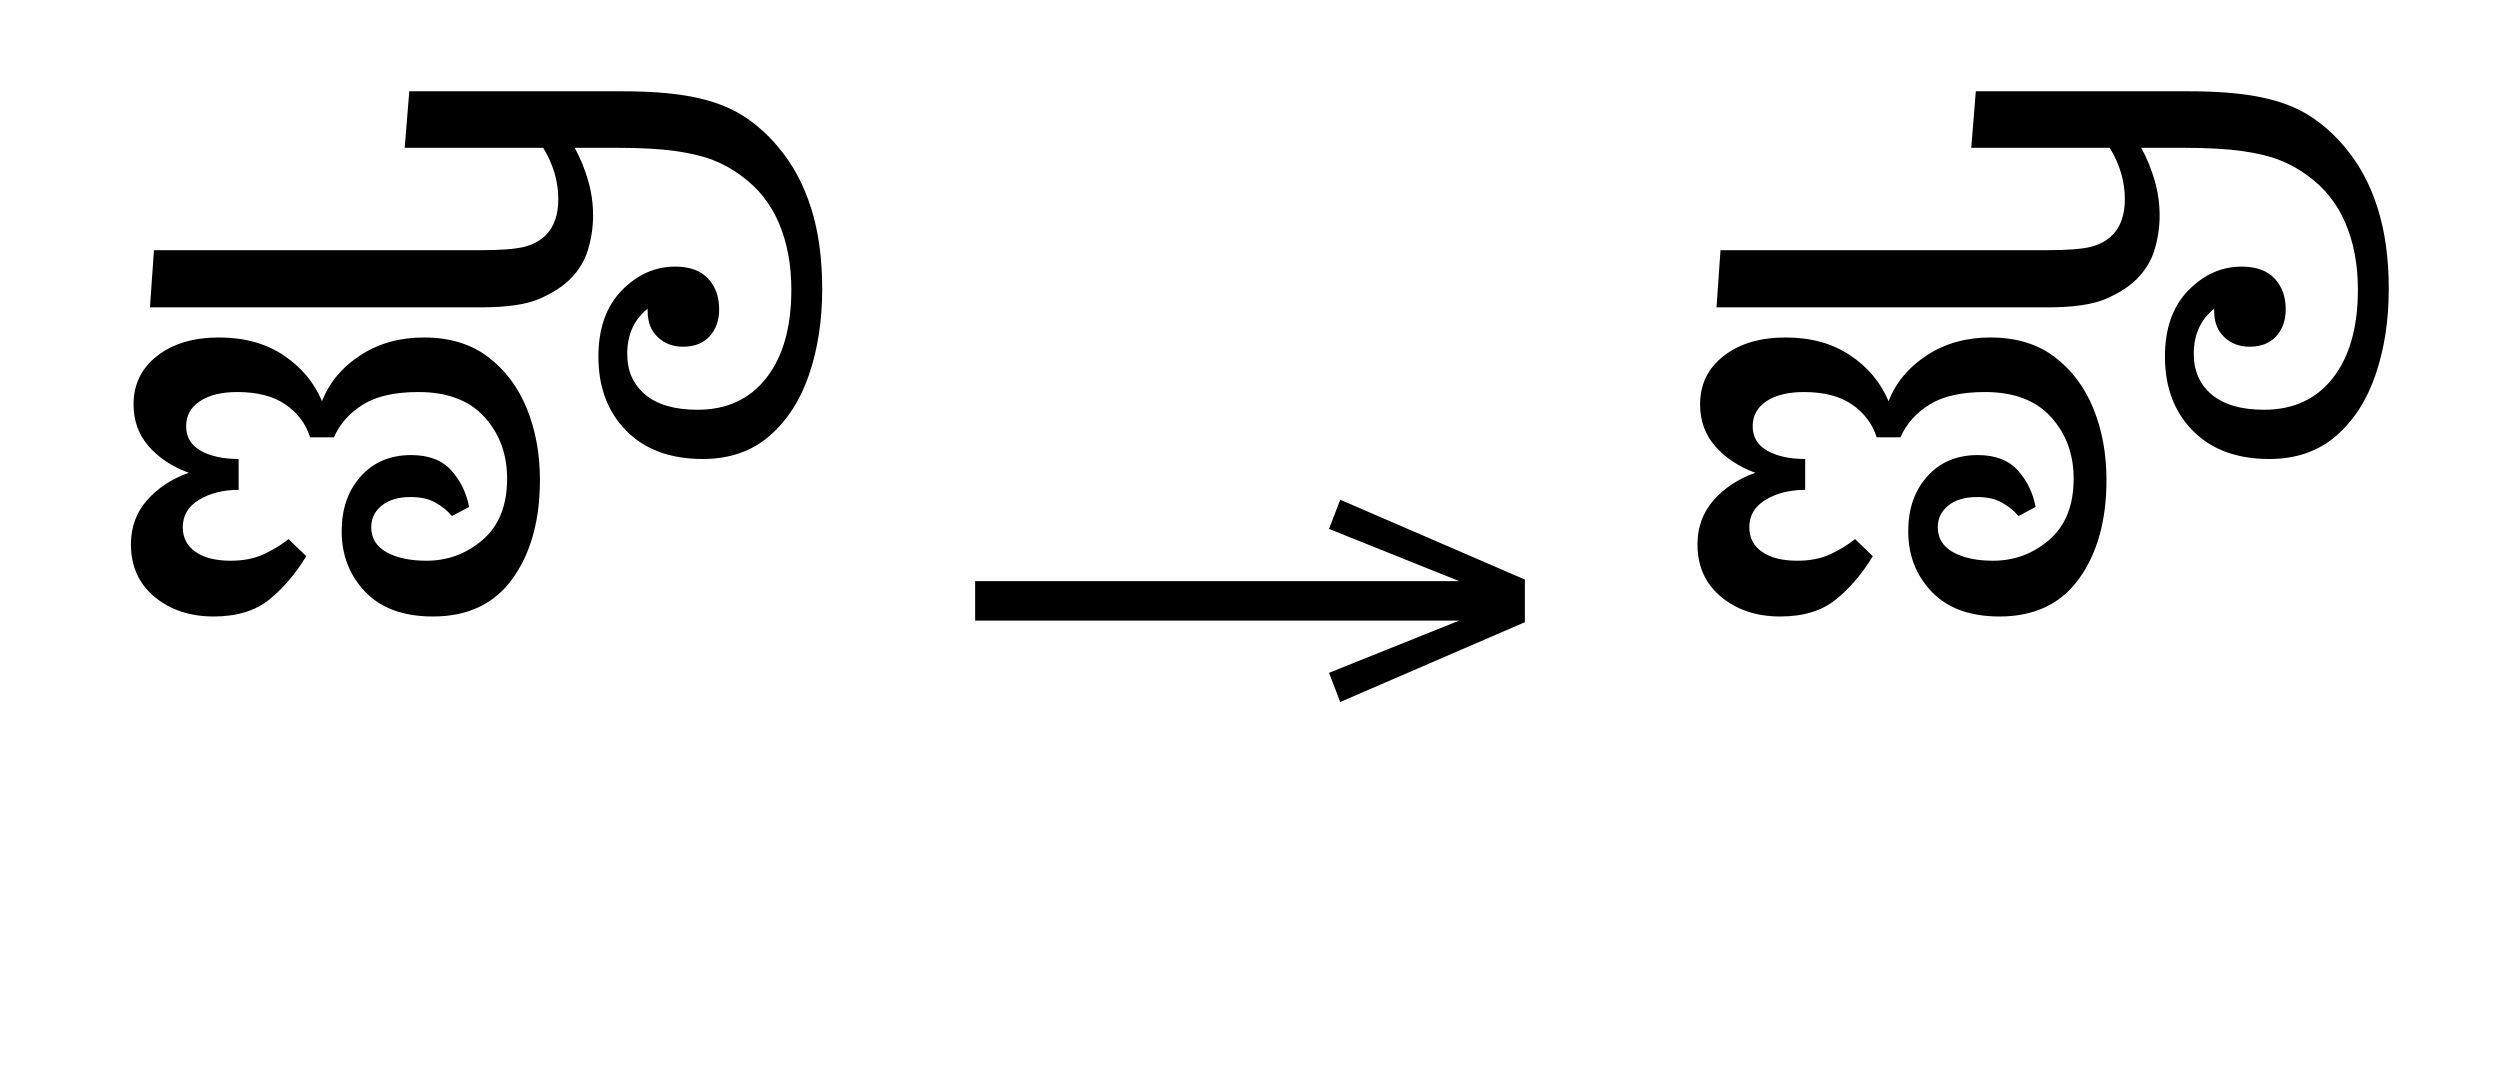
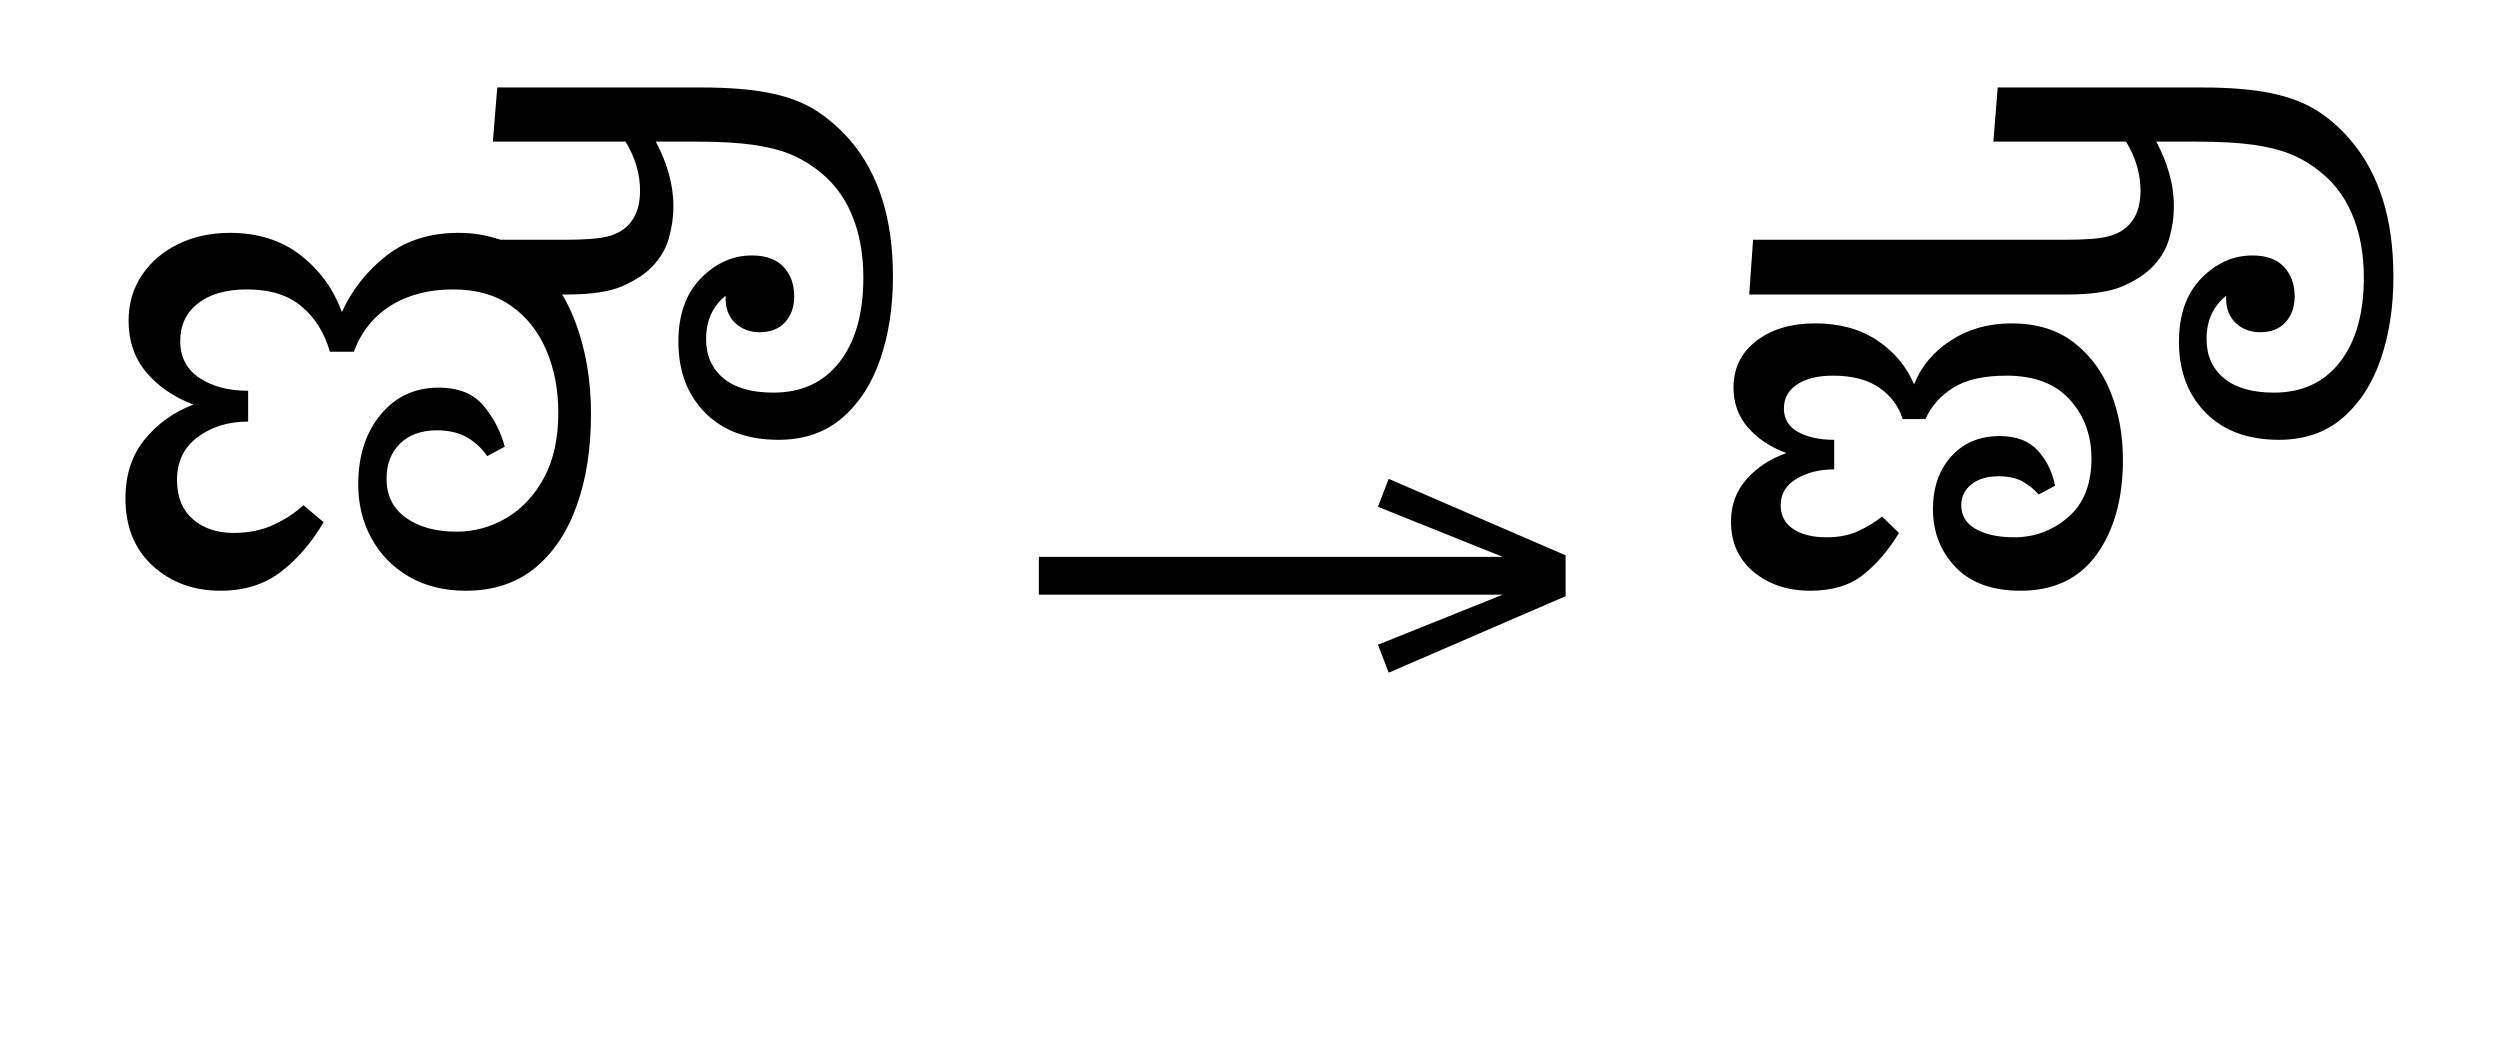
- <svg xmlns="http://www.w3.org/2000/svg" xmlns:xlink="http://www.w3.org/1999/xlink" version="1.1" width="100%" id="kannada-abvs" viewBox="0 0 523.613 227.734">
+ <svg xmlns="http://www.w3.org/2000/svg" xmlns:xlink="http://www.w3.org/1999/xlink" version="1.1" width="100%" id="kannada-abvs" viewBox="0 0 546.445 227.734">
  <defs>
    <g>
      <symbol overflow="visible" id="kannada-abvs:id0:glyph0-0">
        <path style="stroke:none;" d="M 10.453 0 L 10.453 -78.547 L 55.656 -78.547 L 55.656 0 Z M 16.062 -5.609 L 50.047 -5.609 L 50.047 -72.938 L 16.062 -72.938 Z M 16.062 -5.609 " />
      </symbol>
      <symbol overflow="visible" id="kannada-abvs:id0:glyph0-1">
-         <path style="stroke:none;" d="M 9.125 -50.594 L 9.797 -60.172 L 64.453 -60.172 C 67.828 -60.172 70.266 -60.352 71.766 -60.719 C 73.273 -61.082 74.504 -61.742 75.453 -62.703 C 76.848 -64.098 77.547 -66.113 77.547 -68.75 C 77.547 -71.688 76.703 -74.547 75.016 -77.328 L 51.812 -77.328 L 52.578 -86.797 L 88.328 -86.797 C 93.172 -86.797 97.188 -86.461 100.375 -85.797 C 103.562 -85.141 106.254 -84.113 108.453 -82.719 C 110.66 -81.32 112.645 -79.562 114.406 -77.438 C 116.82 -74.582 118.648 -71.191 119.891 -67.266 C 121.141 -63.336 121.766 -58.812 121.766 -53.688 C 121.766 -48.406 121.031 -43.617 119.562 -39.328 C 118.102 -35.035 115.883 -31.602 112.906 -29.031 C 109.938 -26.469 106.219 -25.188 101.75 -25.188 C 96.32 -25.188 92.051 -26.766 88.938 -29.922 C 85.82 -33.078 84.266 -37.219 84.266 -42.344 C 84.266 -47.039 85.562 -50.727 88.156 -53.406 C 90.758 -56.082 93.75 -57.422 97.125 -57.422 C 99.551 -57.422 101.383 -56.758 102.625 -55.438 C 103.875 -54.113 104.5 -52.391 104.5 -50.266 C 104.5 -48.43 103.969 -46.926 102.906 -45.75 C 101.844 -44.582 100.359 -44 98.453 -44 C 96.766 -44 95.352 -44.531 94.219 -45.594 C 93.082 -46.656 92.516 -48.102 92.516 -49.938 L 92.516 -50.375 C 90.234 -48.539 89.094 -46.016 89.094 -42.797 C 89.094 -39.93 90.102 -37.656 92.125 -35.969 C 94.145 -34.281 97.062 -33.438 100.875 -33.438 C 105.781 -33.438 109.625 -35.211 112.406 -38.766 C 115.195 -42.328 116.594 -47.258 116.594 -53.562 C 116.594 -57.75 115.895 -61.473 114.5 -64.734 C 113.113 -67.992 110.988 -70.648 108.125 -72.703 C 106.738 -73.734 105.219 -74.578 103.562 -75.234 C 101.914 -75.898 99.805 -76.414 97.234 -76.781 C 94.672 -77.145 91.375 -77.328 87.344 -77.328 L 80.297 -77.328 C 81.254 -75.566 82.004 -73.734 82.547 -71.828 C 83.098 -69.922 83.375 -67.977 83.375 -66 C 83.375 -64.094 83.098 -62.203 82.547 -60.328 C 82.004 -58.461 81 -56.797 79.531 -55.328 C 78.281 -54.078 76.555 -52.973 74.359 -52.016 C 72.16 -51.066 68.895 -50.594 64.562 -50.594 Z M 19.797 1.203 C 15.836 1.203 12.535 0.102 9.891 -2.094 C 7.254 -4.289 5.938 -7.223 5.938 -10.891 C 5.938 -13.754 6.832 -16.211 8.625 -18.266 C 10.426 -20.316 12.758 -21.852 15.625 -22.875 C 12.832 -23.906 10.594 -25.391 8.906 -27.328 C 7.219 -29.273 6.375 -31.602 6.375 -34.312 C 6.375 -37.688 7.691 -40.398 10.328 -42.453 C 12.973 -44.516 16.426 -45.547 20.688 -45.547 C 24.938 -45.547 28.547 -44.551 31.516 -42.562 C 34.484 -40.582 36.629 -38.02 37.953 -34.875 C 39.191 -38.02 41.332 -40.582 44.375 -42.562 C 47.426 -44.551 50.969 -45.547 55 -45.547 C 59.32 -45.547 62.91 -44.461 65.766 -42.297 C 68.629 -40.129 70.797 -37.25 72.266 -33.656 C 73.734 -30.062 74.469 -26.066 74.469 -21.672 C 74.469 -14.922 72.945 -9.422 69.906 -5.172 C 66.863 -0.922 62.41 1.203 56.547 1.203 C 51.629 1.203 47.848 -0.172 45.203 -2.922 C 42.566 -5.672 41.25 -9.062 41.25 -13.094 C 41.25 -16.832 42.312 -19.891 44.438 -22.266 C 46.562 -24.648 49.383 -25.844 52.906 -25.844 C 55.844 -25.844 58.082 -24.984 59.625 -23.266 C 61.164 -21.547 62.156 -19.508 62.594 -17.156 L 59.734 -15.625 C 58.992 -16.5 58.07 -17.25 56.969 -17.875 C 55.875 -18.5 54.484 -18.812 52.797 -18.812 C 50.742 -18.812 49.129 -18.332 47.953 -17.375 C 46.785 -16.426 46.203 -15.219 46.203 -13.75 C 46.203 -11.914 47.062 -10.52 48.781 -9.562 C 50.508 -8.613 52.727 -8.141 55.438 -8.141 C 59.031 -8.141 62.18 -9.312 64.891 -11.656 C 67.609 -14.008 68.969 -17.422 68.969 -21.891 C 68.969 -25.992 67.703 -29.438 65.172 -32.219 C 62.641 -35.008 58.957 -36.406 54.125 -36.406 C 50.164 -36.406 47.066 -35.707 44.828 -34.312 C 42.586 -32.926 40.957 -31.094 39.938 -28.812 L 35.969 -28.812 C 35.238 -31.094 33.863 -32.926 31.844 -34.312 C 29.82 -35.707 27.129 -36.406 23.766 -36.406 C 21.117 -36.406 19.023 -35.891 17.484 -34.859 C 15.953 -33.836 15.188 -32.445 15.188 -30.688 C 15.188 -28.852 16.008 -27.477 17.656 -26.562 C 19.301 -25.645 21.41 -25.188 23.984 -25.188 L 23.984 -20.016 C 21.41 -20.016 19.207 -19.461 17.375 -18.359 C 15.539 -17.266 14.625 -15.727 14.625 -13.75 C 14.625 -11.988 15.336 -10.613 16.766 -9.625 C 18.203 -8.633 20.164 -8.141 22.656 -8.141 C 24.781 -8.141 26.629 -8.504 28.203 -9.234 C 29.785 -9.973 31.164 -10.816 32.344 -11.766 L 35.312 -8.906 C 33.551 -5.977 31.492 -3.562 29.141 -1.656 C 26.797 0.25 23.68 1.203 19.797 1.203 Z M 19.797 1.203 " />
+         <path style="stroke:none;" d="M 22.547 1.203 C 17.859 1.203 13.914 -0.242 10.719 -3.141 C 7.531 -6.035 5.938 -9.973 5.938 -14.953 C 5.938 -19.066 7.055 -22.5 9.297 -25.25 C 11.535 -28 14.375 -30.031 17.812 -31.344 C 14.375 -32.664 11.625 -34.555 9.562 -37.016 C 7.508 -39.473 6.484 -42.461 6.484 -45.984 C 6.484 -48.984 7.254 -51.641 8.797 -53.953 C 10.336 -56.266 12.445 -58.078 15.125 -59.391 C 17.801 -60.711 20.828 -61.375 24.203 -61.375 C 29.109 -61.375 33.227 -60.07 36.562 -57.469 C 39.906 -54.863 42.312 -51.547 43.781 -47.516 C 45.539 -51.398 48.125 -54.68 51.531 -57.359 C 54.945 -60.035 59.145 -61.375 64.125 -61.375 C 69.188 -61.375 73.441 -59.926 76.891 -57.031 C 80.336 -54.133 82.941 -50.301 84.703 -45.531 C 86.461 -40.77 87.344 -35.492 87.344 -29.703 C 87.344 -23.609 86.5 -18.234 84.812 -13.578 C 83.125 -8.922 80.664 -5.289 77.438 -2.688 C 74.207 -0.094 70.211 1.203 65.453 1.203 C 61.641 1.203 58.32 0.379 55.5 -1.266 C 52.676 -2.91 50.492 -5.145 48.953 -7.969 C 47.41 -10.789 46.641 -13.926 46.641 -17.375 C 46.641 -22.363 47.941 -26.43 50.547 -29.578 C 53.148 -32.734 56.539 -34.312 60.719 -34.312 C 64.164 -34.312 66.77 -33.266 68.531 -31.172 C 70.289 -29.086 71.535 -26.691 72.266 -23.984 L 69.188 -22.328 C 68.312 -23.648 67.156 -24.734 65.719 -25.578 C 64.289 -26.422 62.516 -26.844 60.391 -26.844 C 57.672 -26.844 55.523 -26.07 53.953 -24.531 C 52.379 -22.988 51.594 -20.938 51.594 -18.375 C 51.594 -15.438 52.727 -13.16 55 -11.547 C 57.27 -9.93 60.203 -9.125 63.797 -9.125 C 66.953 -9.125 69.883 -9.93 72.594 -11.547 C 75.312 -13.16 77.492 -15.504 79.141 -18.578 C 80.797 -21.66 81.625 -25.441 81.625 -29.922 C 81.625 -33.953 80.926 -37.598 79.531 -40.859 C 78.133 -44.129 76.078 -46.719 73.359 -48.625 C 70.648 -50.531 67.281 -51.484 63.25 -51.484 C 59 -51.484 55.367 -50.547 52.359 -48.672 C 49.348 -46.805 47.188 -44.113 45.875 -40.594 L 41.688 -40.594 C 40.738 -43.895 39.086 -46.535 36.734 -48.516 C 34.391 -50.492 31.203 -51.484 27.172 -51.484 C 23.578 -51.484 20.734 -50.676 18.641 -49.062 C 16.555 -47.445 15.516 -45.242 15.516 -42.453 C 15.516 -39.672 16.629 -37.523 18.859 -36.016 C 21.098 -34.516 23.941 -33.766 27.391 -33.766 L 27.391 -28.375 C 23.941 -28.375 21.004 -27.473 18.578 -25.672 C 16.16 -23.879 14.953 -21.375 14.953 -18.156 C 14.953 -15.219 15.867 -12.941 17.703 -11.328 C 19.535 -9.711 21.922 -8.906 24.859 -8.906 C 27.422 -8.906 29.711 -9.363 31.734 -10.281 C 33.754 -11.195 35.531 -12.352 37.062 -13.75 L 40.594 -10.781 C 38.469 -7.188 35.973 -4.289 33.109 -2.094 C 30.242 0.102 26.723 1.203 22.547 1.203 Z M 22.547 1.203 " />
+       </symbol>
+       <symbol overflow="visible" id="kannada-abvs:id0:glyph0-2">
+         <path style="stroke:none;" d="M 27.062 -25.188 C 21.633 -25.188 17.359 -26.766 14.234 -29.922 C 11.117 -33.078 9.562 -37.219 9.562 -42.344 C 9.562 -47.039 10.863 -50.727 13.469 -53.406 C 16.07 -56.082 19.062 -57.422 22.438 -57.422 C 24.852 -57.422 26.688 -56.758 27.938 -55.438 C 29.188 -54.113 29.812 -52.391 29.812 -50.266 C 29.812 -48.43 29.281 -46.926 28.219 -45.75 C 27.156 -44.582 25.672 -44 23.766 -44 C 22.078 -44 20.66 -44.531 19.516 -45.594 C 18.379 -46.656 17.812 -48.102 17.812 -49.938 L 17.812 -50.375 C 15.539 -48.539 14.406 -46.016 14.406 -42.797 C 14.406 -39.93 15.41 -37.656 17.422 -35.969 C 19.441 -34.281 22.363 -33.438 26.188 -33.438 C 31.094 -33.438 34.938 -35.211 37.719 -38.766 C 40.508 -42.328 41.906 -47.258 41.906 -53.562 C 41.906 -57.75 41.207 -61.473 39.812 -64.734 C 38.426 -67.992 36.301 -70.648 33.438 -72.703 C 32.039 -73.734 30.52 -74.578 28.875 -75.234 C 27.227 -75.898 25.117 -76.414 22.547 -76.781 C 19.984 -77.145 16.688 -77.328 12.656 -77.328 L 5.609 -77.328 C 6.566 -75.566 7.316 -73.734 7.859 -71.828 C 8.41 -69.922 8.688 -67.977 8.688 -66 C 8.688 -64.094 8.41 -62.203 7.859 -60.328 C 7.316 -58.461 6.312 -56.797 4.844 -55.328 C 3.594 -54.078 1.867 -52.973 -0.328 -52.016 C -2.523 -51.066 -5.789 -50.594 -10.125 -50.594 L -23.094 -50.594 L -22.328 -60.172 L -10.234 -60.172 C -6.859 -60.172 -4.414 -60.352 -2.906 -60.719 C -1.406 -61.082 -0.18 -61.742 0.766 -62.703 C 2.16 -64.098 2.859 -66.113 2.859 -68.75 C 2.859 -71.688 2.016 -74.547 0.328 -77.328 L -22.875 -77.328 L -22.109 -86.797 L 13.641 -86.797 C 18.484 -86.797 22.5 -86.461 25.688 -85.797 C 28.875 -85.141 31.547 -84.113 33.703 -82.719 C 35.867 -81.32 37.867 -79.562 39.703 -77.438 C 42.129 -74.582 43.961 -71.191 45.203 -67.266 C 46.453 -63.336 47.078 -58.812 47.078 -53.688 C 47.078 -48.406 46.344 -43.617 44.875 -39.328 C 43.414 -35.035 41.195 -31.602 38.219 -29.031 C 35.25 -26.469 31.531 -25.188 27.062 -25.188 Z M 27.062 -25.188 " />
      </symbol>
    </g>
    <g>
      <symbol overflow="visible" id="kannada-abvs:id1:glyph0-0">
        <path style="stroke:none;" d="M 5.375 -96.688 L 69.828 -96.688 L 69.828 0 L 5.375 0 Z M 8.062 -2.688 L 67.141 -2.688 L 67.141 -94 L 8.062 -94 Z M 8.062 -2.688 " />
      </symbol>
      <symbol overflow="visible" id="kannada-abvs:id1:glyph0-1">
        <path style="stroke:none;" d="M 68.156 -13.75 L 66.281 -18.641 L 88.094 -27.391 L 6.984 -27.391 L 6.984 -34 L 88.094 -34 L 66.281 -42.75 L 68.156 -47.641 L 99.094 -34.266 L 99.094 -27.125 Z M 68.156 -13.75 " />
      </symbol>
    </g>
    <g>
      <symbol overflow="visible" id="kannada-abvs:id2:glyph0-0">
        <path style="stroke:none;" d="M 10.453 0 L 10.453 -78.547 L 55.656 -78.547 L 55.656 0 Z M 16.062 -5.609 L 50.047 -5.609 L 50.047 -72.938 L 16.062 -72.938 Z M 16.062 -5.609 " />
      </symbol>
      <symbol overflow="visible" id="kannada-abvs:id2:glyph0-1">
        <path style="stroke:none;" d="M 9.125 -50.594 L 9.797 -60.172 L 64.453 -60.172 C 67.828 -60.172 70.266 -60.352 71.766 -60.719 C 73.273 -61.082 74.504 -61.742 75.453 -62.703 C 76.848 -64.098 77.547 -66.113 77.547 -68.75 C 77.547 -71.688 76.703 -74.547 75.016 -77.328 L 51.812 -77.328 L 52.578 -86.797 L 88.328 -86.797 C 93.172 -86.797 97.188 -86.461 100.375 -85.797 C 103.562 -85.141 106.254 -84.113 108.453 -82.719 C 110.66 -81.32 112.645 -79.562 114.406 -77.438 C 116.82 -74.582 118.648 -71.191 119.891 -67.266 C 121.141 -63.336 121.766 -58.812 121.766 -53.688 C 121.766 -48.406 121.031 -43.617 119.562 -39.328 C 118.102 -35.035 115.883 -31.602 112.906 -29.031 C 109.938 -26.469 106.219 -25.188 101.75 -25.188 C 96.32 -25.188 92.051 -26.766 88.938 -29.922 C 85.82 -33.078 84.266 -37.219 84.266 -42.344 C 84.266 -47.039 85.562 -50.727 88.156 -53.406 C 90.758 -56.082 93.75 -57.422 97.125 -57.422 C 99.551 -57.422 101.383 -56.758 102.625 -55.438 C 103.875 -54.113 104.5 -52.391 104.5 -50.266 C 104.5 -48.43 103.969 -46.926 102.906 -45.75 C 101.844 -44.582 100.359 -44 98.453 -44 C 96.766 -44 95.352 -44.531 94.219 -45.594 C 93.082 -46.656 92.516 -48.102 92.516 -49.938 L 92.516 -50.375 C 90.234 -48.539 89.094 -46.016 89.094 -42.797 C 89.094 -39.93 90.102 -37.656 92.125 -35.969 C 94.145 -34.281 97.062 -33.438 100.875 -33.438 C 105.781 -33.438 109.625 -35.211 112.406 -38.766 C 115.195 -42.328 116.594 -47.258 116.594 -53.562 C 116.594 -57.75 115.895 -61.473 114.5 -64.734 C 113.113 -67.992 110.988 -70.648 108.125 -72.703 C 106.738 -73.734 105.219 -74.578 103.562 -75.234 C 101.914 -75.898 99.805 -76.414 97.234 -76.781 C 94.672 -77.145 91.375 -77.328 87.344 -77.328 L 80.297 -77.328 C 81.254 -75.566 82.004 -73.734 82.547 -71.828 C 83.098 -69.922 83.375 -67.977 83.375 -66 C 83.375 -64.094 83.098 -62.203 82.547 -60.328 C 82.004 -58.461 81 -56.797 79.531 -55.328 C 78.281 -54.078 76.555 -52.973 74.359 -52.016 C 72.16 -51.066 68.895 -50.594 64.562 -50.594 Z M 19.797 1.203 C 15.836 1.203 12.535 0.102 9.891 -2.094 C 7.254 -4.289 5.938 -7.223 5.938 -10.891 C 5.938 -13.754 6.832 -16.211 8.625 -18.266 C 10.426 -20.316 12.758 -21.852 15.625 -22.875 C 12.832 -23.906 10.594 -25.391 8.906 -27.328 C 7.219 -29.273 6.375 -31.602 6.375 -34.312 C 6.375 -37.688 7.691 -40.398 10.328 -42.453 C 12.973 -44.516 16.426 -45.547 20.688 -45.547 C 24.938 -45.547 28.547 -44.551 31.516 -42.562 C 34.484 -40.582 36.629 -38.02 37.953 -34.875 C 39.191 -38.02 41.332 -40.582 44.375 -42.562 C 47.426 -44.551 50.969 -45.547 55 -45.547 C 59.32 -45.547 62.91 -44.461 65.766 -42.297 C 68.629 -40.129 70.797 -37.25 72.266 -33.656 C 73.734 -30.062 74.469 -26.066 74.469 -21.672 C 74.469 -14.922 72.945 -9.422 69.906 -5.172 C 66.863 -0.922 62.41 1.203 56.547 1.203 C 51.629 1.203 47.848 -0.172 45.203 -2.922 C 42.566 -5.672 41.25 -9.062 41.25 -13.094 C 41.25 -16.832 42.312 -19.891 44.438 -22.266 C 46.562 -24.648 49.383 -25.844 52.906 -25.844 C 55.844 -25.844 58.082 -24.984 59.625 -23.266 C 61.164 -21.547 62.156 -19.508 62.594 -17.156 L 59.734 -15.625 C 58.992 -16.5 58.07 -17.25 56.969 -17.875 C 55.875 -18.5 54.484 -18.812 52.797 -18.812 C 50.742 -18.812 49.129 -18.332 47.953 -17.375 C 46.785 -16.426 46.203 -15.219 46.203 -13.75 C 46.203 -11.914 47.062 -10.52 48.781 -9.562 C 50.508 -8.613 52.727 -8.141 55.438 -8.141 C 59.031 -8.141 62.18 -9.312 64.891 -11.656 C 67.609 -14.008 68.969 -17.422 68.969 -21.891 C 68.969 -25.992 67.703 -29.438 65.172 -32.219 C 62.641 -35.008 58.957 -36.406 54.125 -36.406 C 50.164 -36.406 47.066 -35.707 44.828 -34.312 C 42.586 -32.926 40.957 -31.094 39.938 -28.812 L 35.969 -28.812 C 35.238 -31.094 33.863 -32.926 31.844 -34.312 C 29.82 -35.707 27.129 -36.406 23.766 -36.406 C 21.117 -36.406 19.023 -35.891 17.484 -34.859 C 15.953 -33.836 15.188 -32.445 15.188 -30.688 C 15.188 -28.852 16.008 -27.477 17.656 -26.562 C 19.301 -25.645 21.41 -25.188 23.984 -25.188 L 23.984 -20.016 C 21.41 -20.016 19.207 -19.461 17.375 -18.359 C 15.539 -17.266 14.625 -15.727 14.625 -13.75 C 14.625 -11.988 15.336 -10.613 16.766 -9.625 C 18.203 -8.633 20.164 -8.141 22.656 -8.141 C 24.781 -8.141 26.629 -8.504 28.203 -9.234 C 29.785 -9.973 31.164 -10.816 32.344 -11.766 L 35.312 -8.906 C 33.551 -5.977 31.492 -3.562 29.141 -1.656 C 26.797 0.25 23.68 1.203 19.797 1.203 Z M 19.797 1.203 " />
      </symbol>
    </g>
  </defs>
  <g id="kannada-abvs:id0:id0" transform="matrix(1.25,0,0,1.25,0.0,0.0)">
    <g id="kannada-abvs:id0:surface1">
      <g style="fill:rgb(0%,0%,0%);fill-opacity:1;">
        <use xlink:href="#kannada-abvs:id0:glyph0-1" x="16" y="102.094" class="c0" />
+         <use xlink:href="#kannada-abvs:id0:glyph0-2" x="109.062" y="102.094" class="c1" />
      </g>
    </g>
  </g>
-   <g id="kannada-abvs:id1:id1" transform="matrix(1.25,0,0,1.25,195.5078,13.16406)">
+   <g id="kannada-abvs:id1:id1" transform="matrix(1.25,0,0,1.25,218.3398,13.16406)">
    <g id="kannada-abvs:id1:surface1">
      <g style="fill:rgb(0%,0%,0%);fill-opacity:1;">
        <use xlink:href="#kannada-abvs:id1:glyph0-1" x="0" y="120.844" class="arrow" />
      </g>
    </g>
  </g>
-   <g id="kannada-abvs:id2:id2" transform="matrix(1.25,0,0,1.25,328.1055,0.0)">
+   <g id="kannada-abvs:id2:id2" transform="matrix(1.25,0,0,1.25,350.9375,0.0)">
    <g id="kannada-abvs:id2:surface1">
      <g style="fill:rgb(0%,0%,0%);fill-opacity:1;">
-         <use xlink:href="#kannada-abvs:id2:glyph0-1" x="16" y="102.094" class="c0" />
+         <use xlink:href="#kannada-abvs:id2:glyph0-1" x="16" y="102.094" class="c2" />
      </g>
    </g>
  </g>
</svg>
